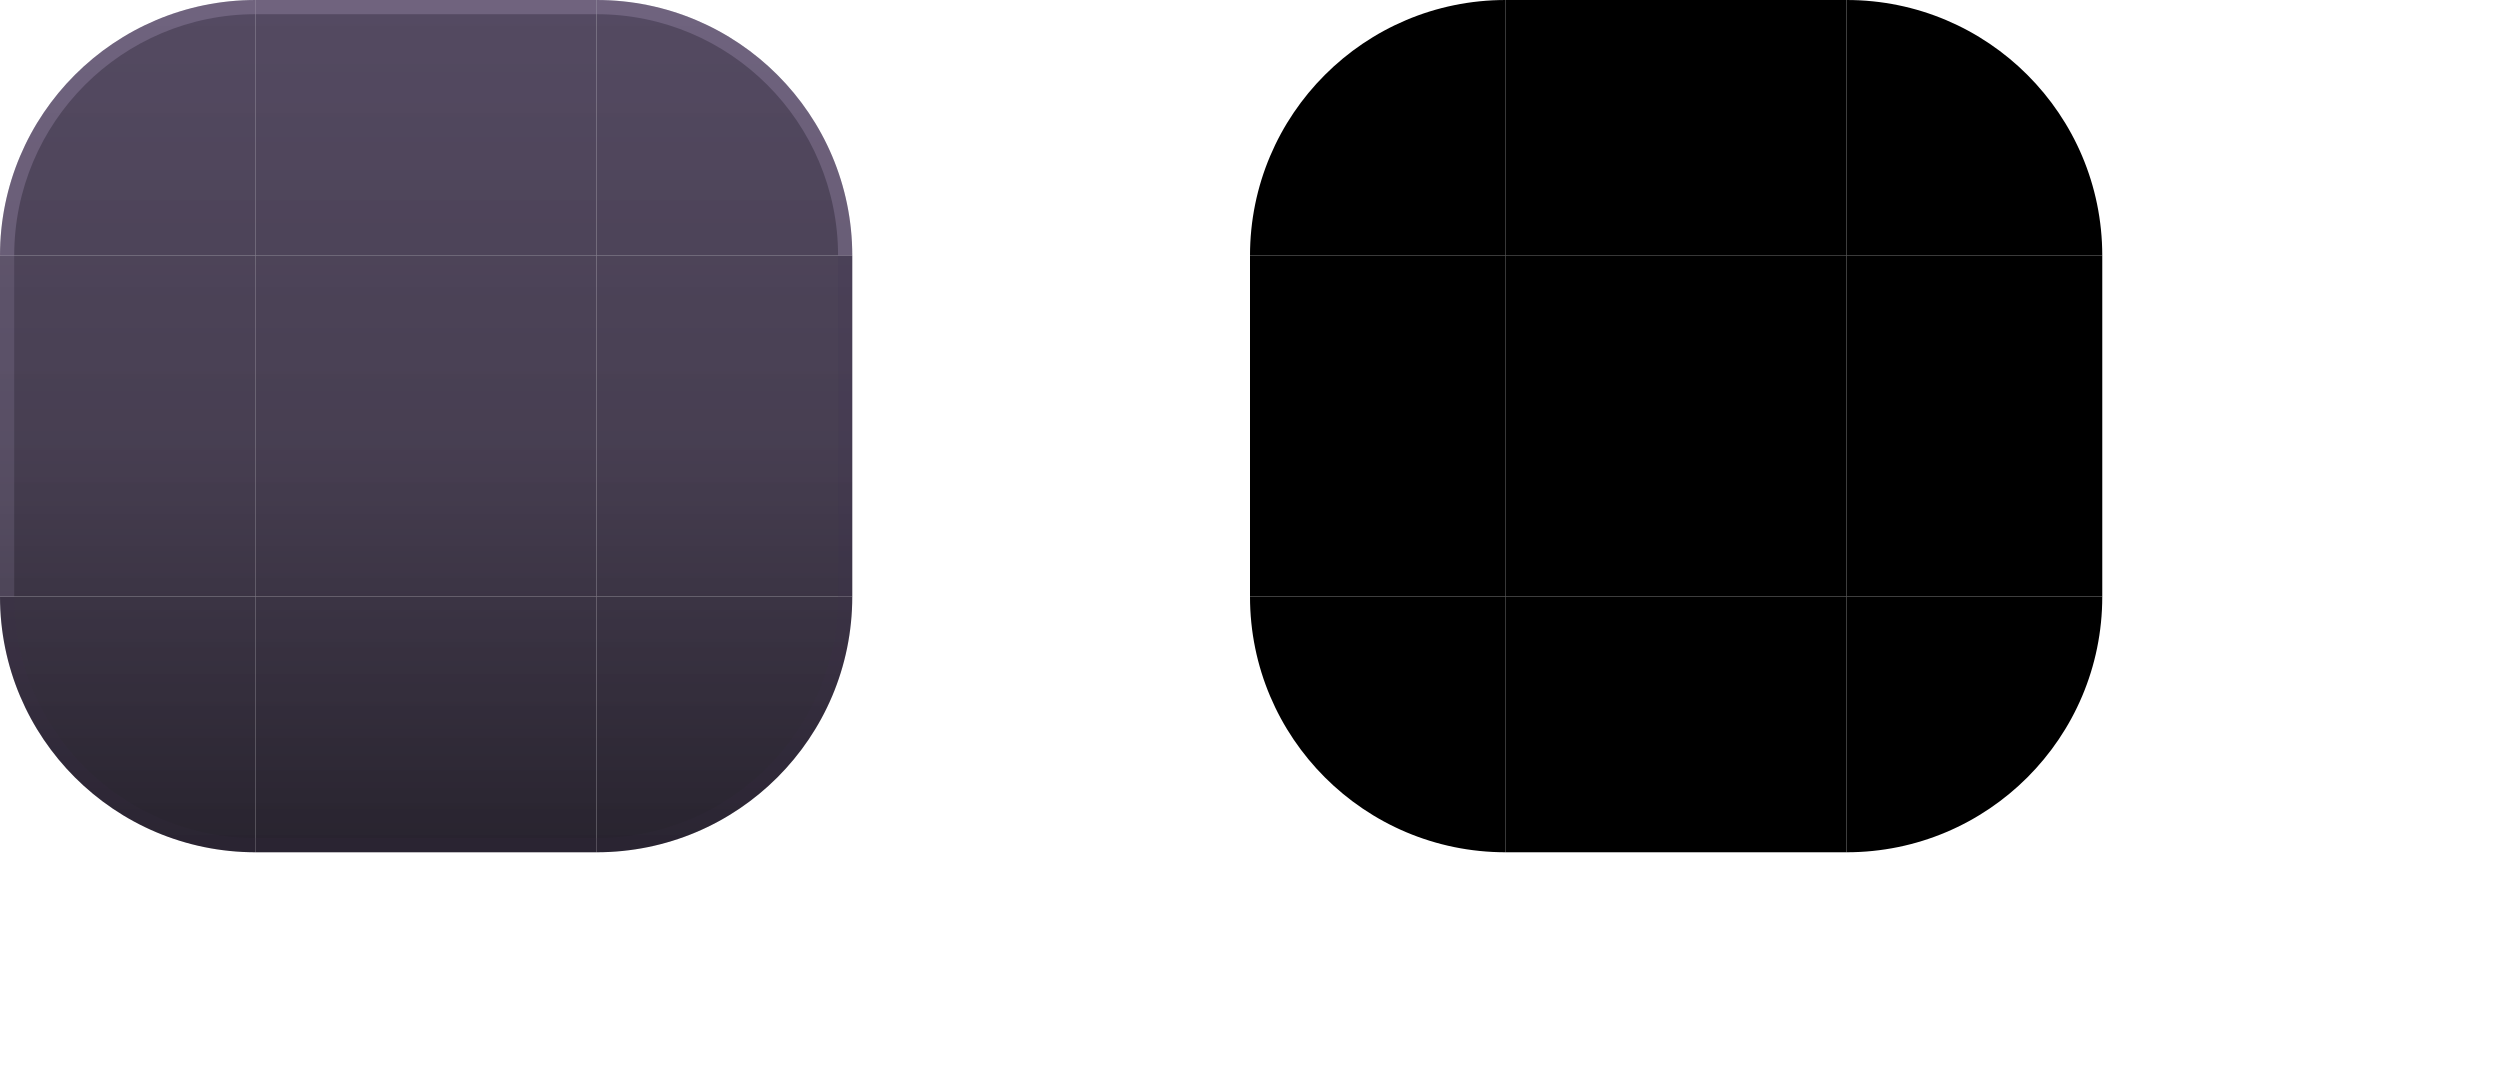
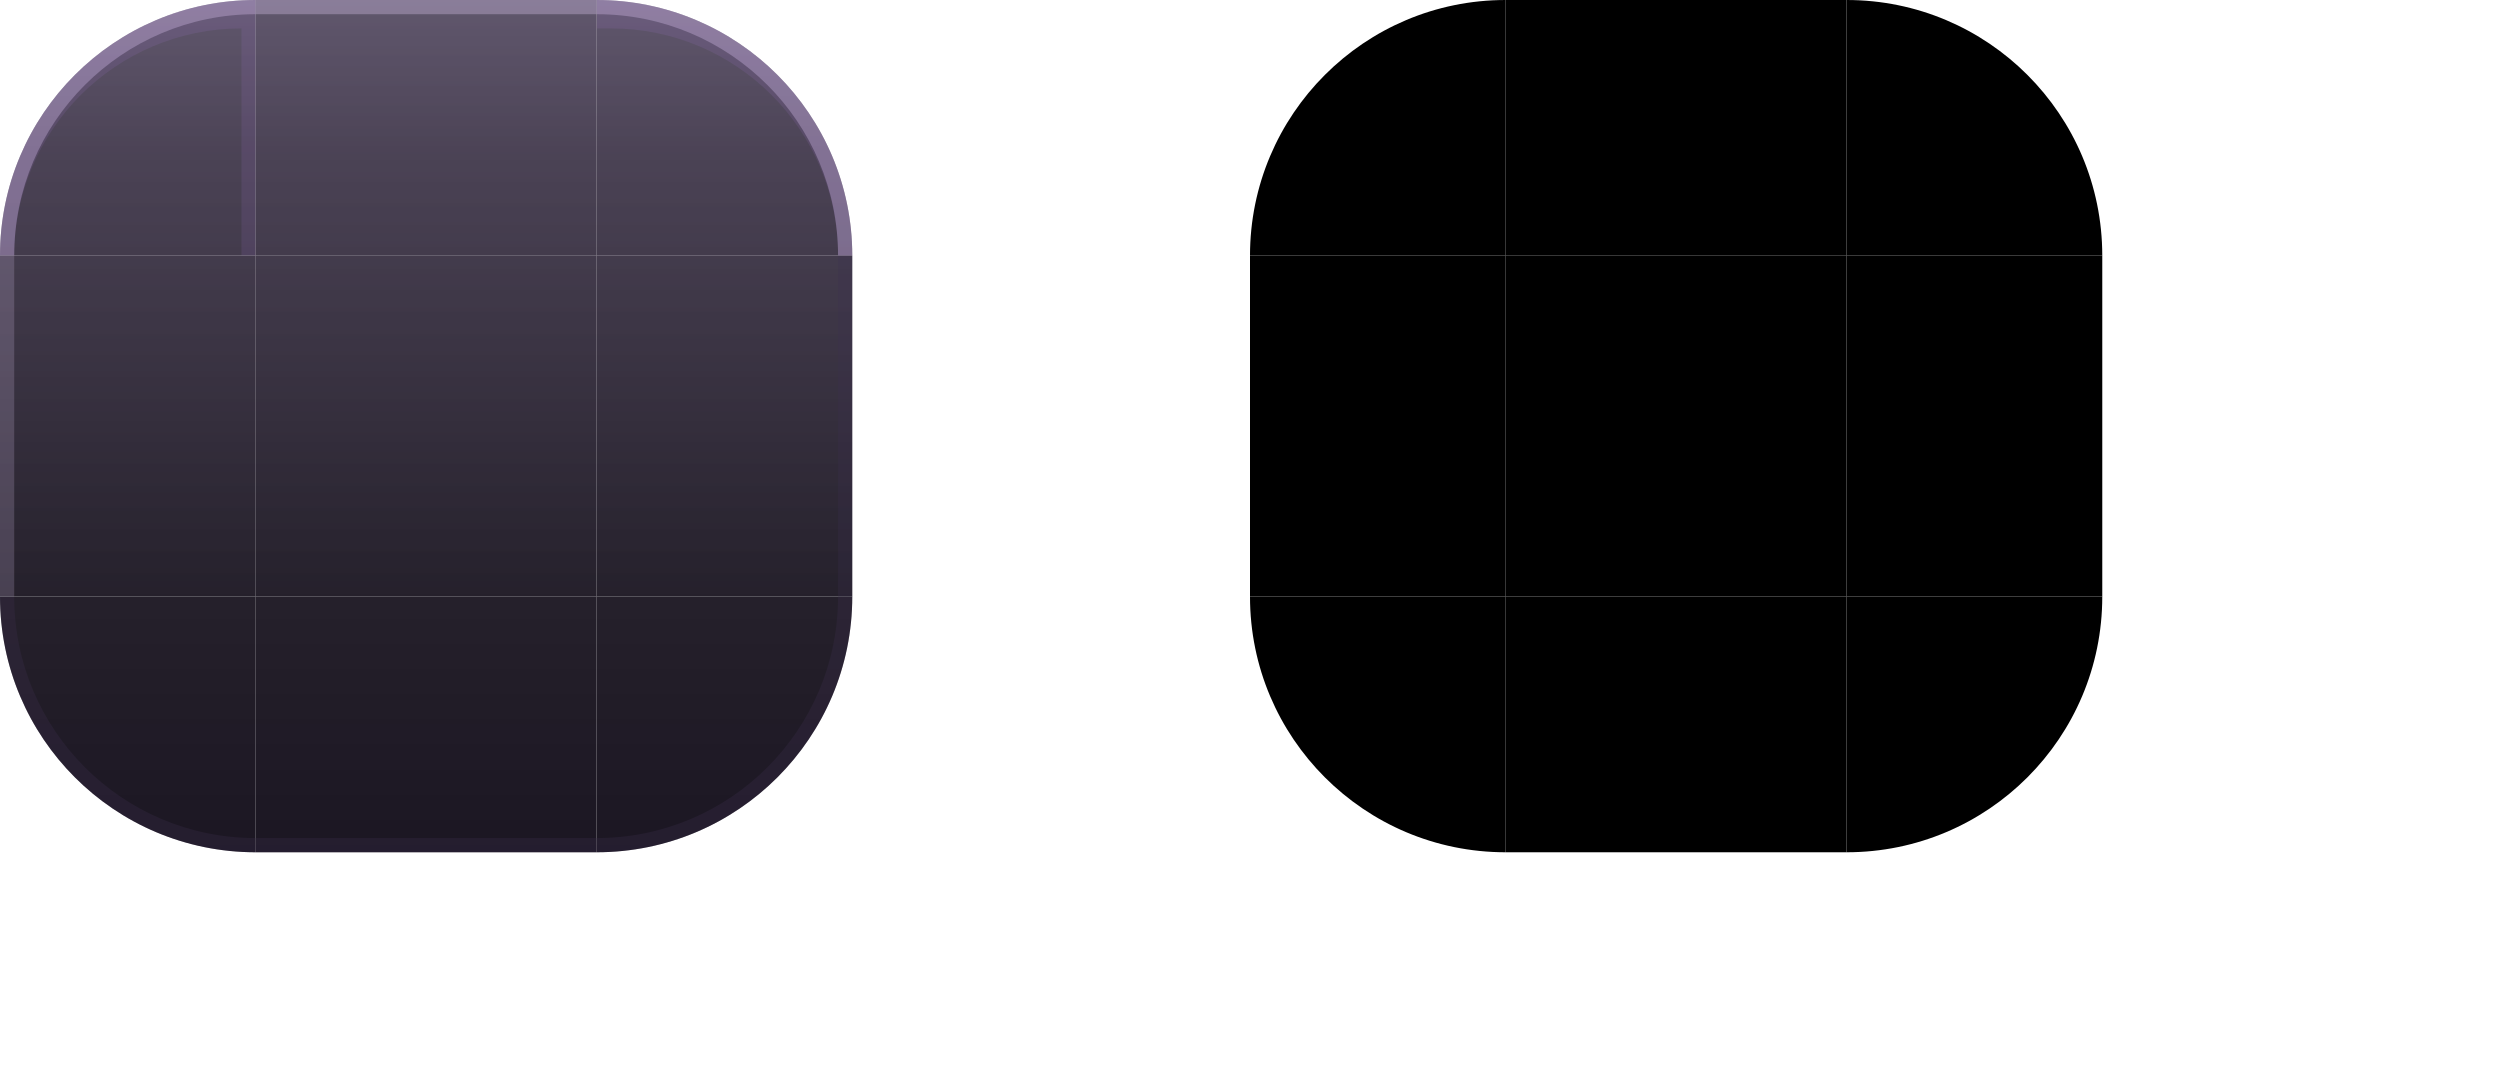
<svg xmlns="http://www.w3.org/2000/svg" width="176" height="76" viewBox="0 0 176 76">
  <style id="current-color-scheme" type="text/css">
    .ColorScheme-Background { color: #201829; }
    .ColorScheme-Highlight  { color: #C084FC; }
    .ColorScheme-Text       { color: #F1E9F5; }
  </style>
  <defs>
    <linearGradient id="ui2-panel-glass" gradientUnits="userSpaceOnUse" x1="0" y1="0" x2="0" y2="60">
-       <stop offset="0" stop-color="#342844" stop-opacity="0.84" />
-       <stop offset="0.52" stop-color="#291F35" stop-opacity="0.86" />
-       <stop offset="1" stop-color="#120D19" stop-opacity="0.91" />
+       <stop offset="0" stop-color="#342844" stop-opacity="0.78" />
+       <stop offset="0.18" stop-color="#291F35" stop-opacity="0.84" />
+       <stop offset="0.70" stop-color="#120D19" stop-opacity="0.92" />
+       <stop offset="1" stop-color="#120D19" stop-opacity="0.96" />
    </linearGradient>
  </defs>
  <g id="topleft">
    <path d="M0 18A18 18 0 0 1 18 0V18Z" fill="url(#ui2-panel-glass)" />
-     <path d="M0 18A18 18 0 0 1 18 0V1A17 17 0 0 0 1 18Z" fill="#E9D5FF" fill-opacity="0.18" />
+     <path d="M0 18A18 18 0 0 1 18 0V1A17 17 0 0 0 1 18Z" fill="#E9D5FF" fill-opacity="0.30" />
+     <path d="M0 18A18 18 0 0 1 18 0V18H17V2A16 16 0 0 0 1 18Z" fill="#C084FC" fill-opacity="0.10" />
  </g>
  <g id="topright">
    <path d="M42 0A18 18 0 0 1 60 18H42Z" fill="url(#ui2-panel-glass)" />
-     <path d="M42 0A18 18 0 0 1 60 18H59A17 17 0 0 0 42 1Z" fill="#E9D5FF" fill-opacity="0.18" />
+     <path d="M42 0A18 18 0 0 1 60 18H59A17 17 0 0 0 42 1Z" fill="#E9D5FF" fill-opacity="0.30" />
+     <path d="M42 0A18 18 0 0 1 60 18H59A16 16 0 0 0 43 2H42Z" fill="#C084FC" fill-opacity="0.10" />
  </g>
  <g id="bottomleft">
    <path d="M18 60A18 18 0 0 1 0 42H18Z" fill="url(#ui2-panel-glass)" />
-     <path d="M18 60A18 18 0 0 1 0 42H1A17 17 0 0 0 18 59Z" fill="#3E3050" fill-opacity="0.12" />
+     <path d="M18 60A18 18 0 0 1 0 42H1A17 17 0 0 0 18 59Z" fill="#3E3050" fill-opacity="0.28" />
  </g>
  <g id="bottomright">
    <path d="M60 42A18 18 0 0 1 42 60V42Z" fill="url(#ui2-panel-glass)" />
-     <path d="M60 42A18 18 0 0 1 42 60V59A17 17 0 0 0 59 42Z" fill="#3E3050" fill-opacity="0.12" />
+     <path d="M60 42A18 18 0 0 1 42 60V59A17 17 0 0 0 59 42Z" fill="#3E3050" fill-opacity="0.28" />
  </g>
  <g id="top">
    <rect x="18" width="24" height="18" fill="url(#ui2-panel-glass)" />
-     <rect x="18" width="24" height="1" fill="#E9D5FF" fill-opacity="0.18" />
+     <rect x="18" width="24" height="1" fill="#E9D5FF" fill-opacity="0.30" />
  </g>
  <g id="bottom">
    <rect x="18" y="42" width="24" height="18" fill="url(#ui2-panel-glass)" />
-     <rect x="18" y="59" width="24" height="1" fill="#3E3050" fill-opacity="0.12" />
+     <rect x="18" y="59" width="24" height="1" fill="#3E3050" fill-opacity="0.28" />
  </g>
  <g id="left">
    <rect y="18" width="18" height="24" fill="url(#ui2-panel-glass)" />
-     <rect y="18" width="1" height="24" fill="#E9D5FF" fill-opacity="0.11" />
+     <rect y="18" width="1" height="24" fill="#E9D5FF" fill-opacity="0.18" />
  </g>
  <g id="right">
    <rect x="42" y="18" width="18" height="24" fill="url(#ui2-panel-glass)" />
-     <rect x="59" y="18" width="1" height="24" fill="#3E3050" fill-opacity="0.14" />
+     <rect x="59" y="18" width="1" height="24" fill="#3E3050" fill-opacity="0.24" />
  </g>
  <rect id="center" x="18" y="18" width="24" height="24" fill="url(#ui2-panel-glass)" />
  <path id="mask-topleft" d="M88 18A18 18 0 0 1 106 0V18Z" fill="#000" />
  <path id="mask-topright" d="M130 0A18 18 0 0 1 148 18H130Z" fill="#000" />
  <path id="mask-bottomleft" d="M106 60A18 18 0 0 1 88 42H106Z" fill="#000" />
  <path id="mask-bottomright" d="M148 42A18 18 0 0 1 130 60V42Z" fill="#000" />
  <rect id="mask-top" x="106" width="24" height="18" fill="#000" />
  <rect id="mask-bottom" x="106" y="42" width="24" height="18" fill="#000" />
  <rect id="mask-left" x="88" y="18" width="18" height="24" fill="#000" />
  <rect id="mask-right" x="130" y="18" width="18" height="24" fill="#000" />
  <rect id="mask-center" x="106" y="18" width="24" height="24" fill="#000" />
  <rect id="hint-top-margin" x="158" y="0" width="4" height="7" fill="none" />
  <rect id="hint-bottom-margin" x="158" y="11" width="4" height="7" fill="none" />
  <rect id="hint-left-margin" x="154" y="22" width="7" height="4" fill="none" />
  <rect id="hint-right-margin" x="165" y="22" width="7" height="4" fill="none" />
  <rect id="hint-top-inset" x="158" y="32" width="4" height="1e-8" fill="none" />
  <rect id="hint-bottom-inset" x="158" y="36" width="4" height="1e-8" fill="none" />
  <rect id="hint-left-inset" x="154" y="42" width="1e-8" height="4" fill="none" />
  <rect id="hint-right-inset" x="165" y="42" width="1e-8" height="4" fill="none" />
  <rect id="hint-stretch-borders" x="158" y="52" width="4" height="4" fill="none" />
</svg>
